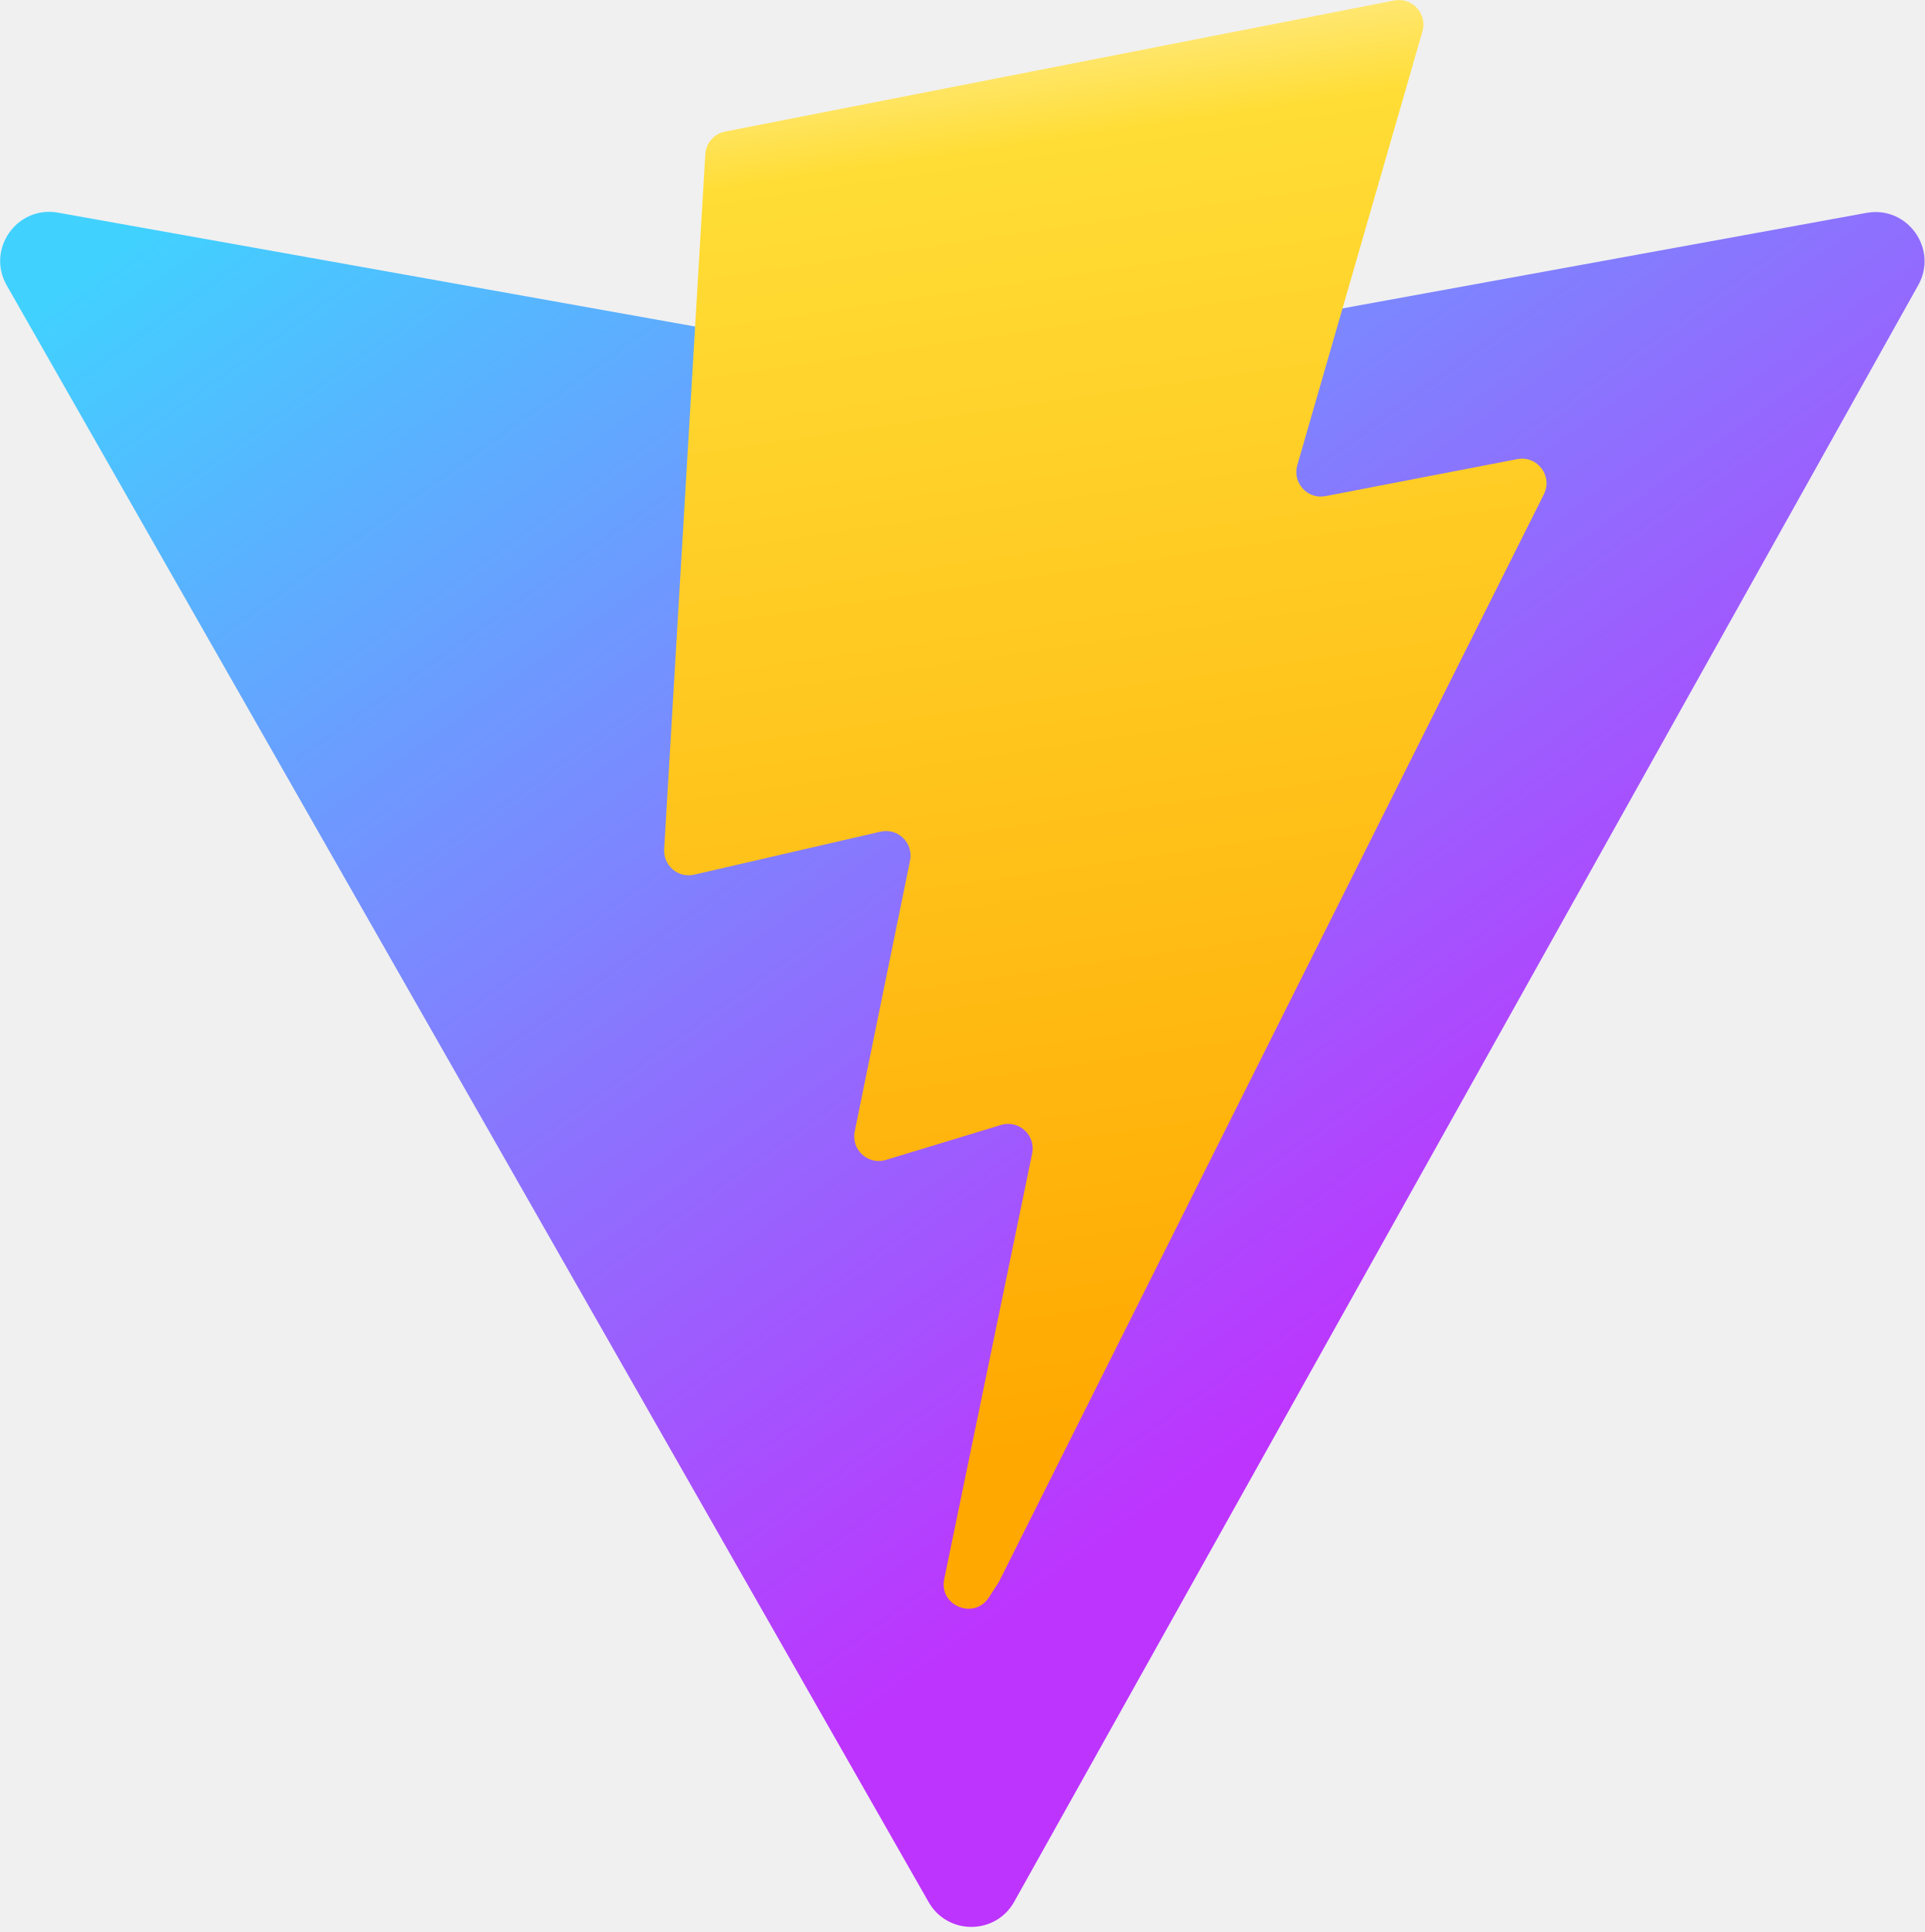
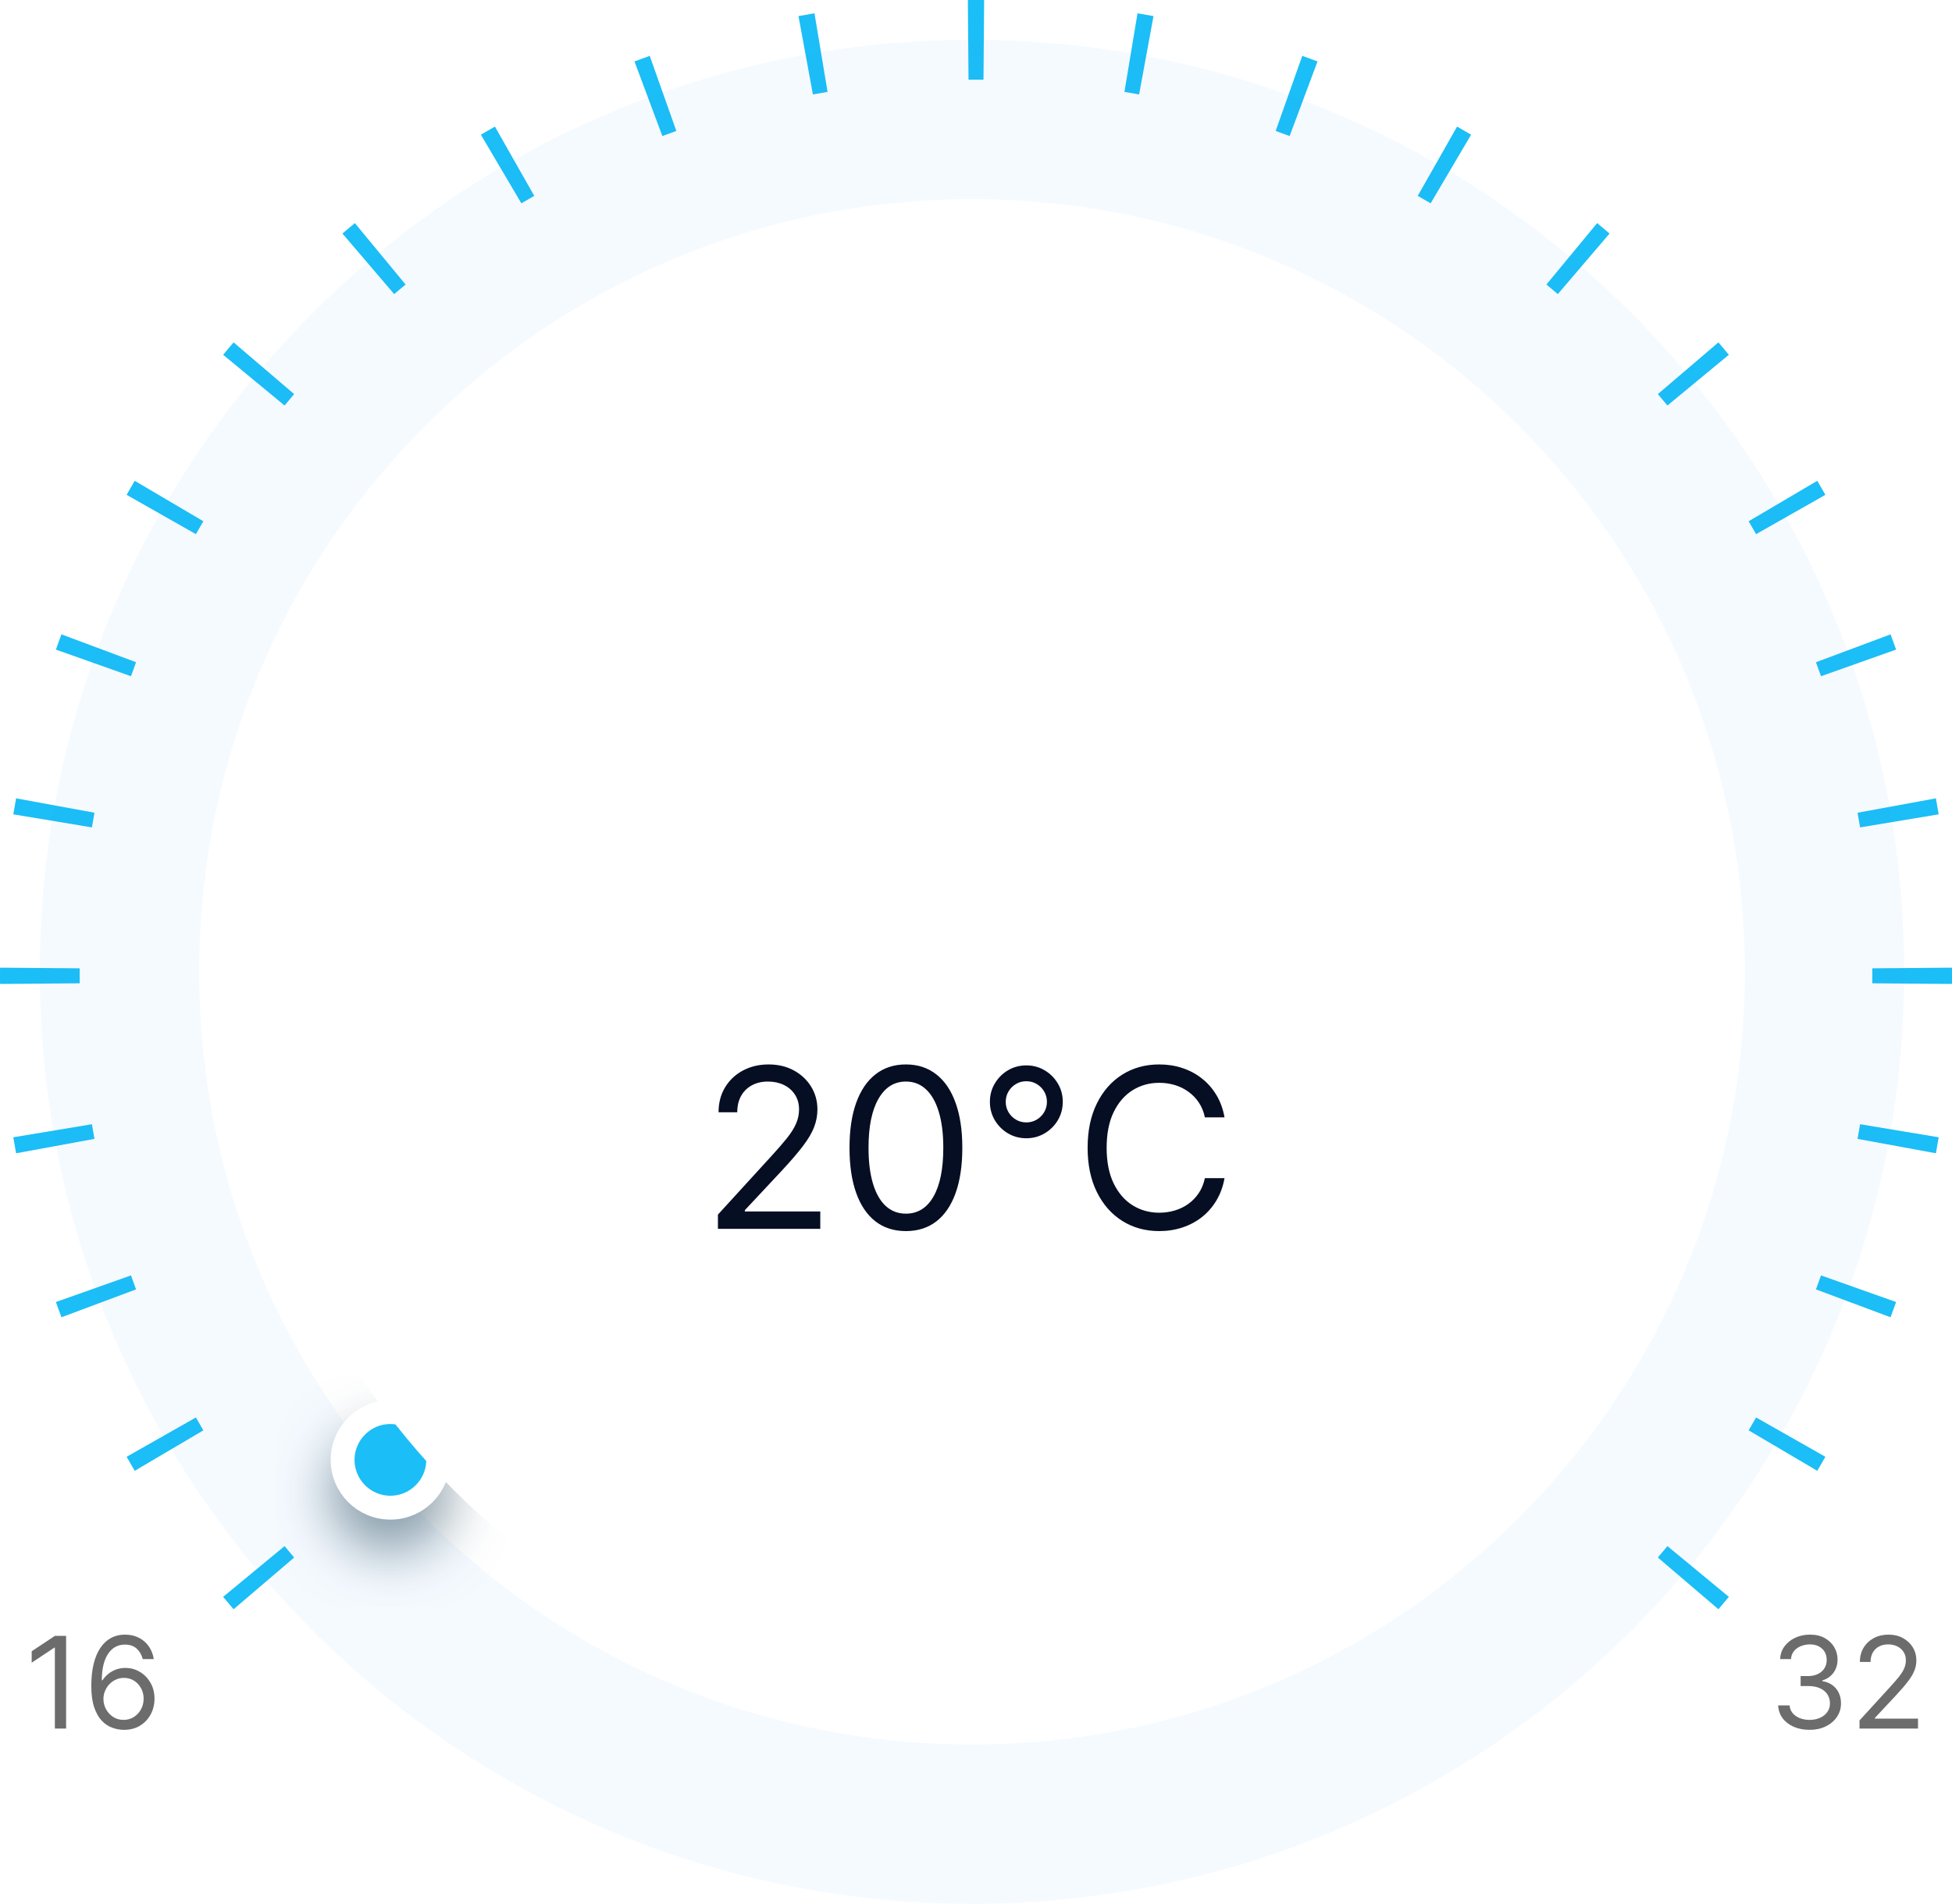
- <svg xmlns="http://www.w3.org/2000/svg" aria-hidden="true" role="img" class="iconify iconify--logos" width="31.88" height="32" preserveAspectRatio="xMidYMid meet" viewBox="0 0 256 257">
+ <svg xmlns="http://www.w3.org/2000/svg" width="245" height="239" viewBox="0 0 245 239" fill="none">
+   <path d="M0 0L245 0 L245 245L0 245L0 0Z" fill="#ffffff" />
+   <path d="M8.295 205.364V217H6.886V206.841H6.818L3.977 208.727V207.295L6.886 205.364H8.295ZM15.506 217.159C15.028 217.152 14.551 217.061 14.074 216.886C13.597 216.712 13.161 216.419 12.767 216.006C12.373 215.589 12.057 215.027 11.818 214.318C11.579 213.606 11.46 212.712 11.46 211.636C11.46 210.606 11.557 209.693 11.75 208.898C11.943 208.098 12.223 207.426 12.591 206.881C12.958 206.331 13.402 205.915 13.921 205.631C14.443 205.347 15.032 205.205 15.688 205.205C16.339 205.205 16.919 205.335 17.426 205.597C17.938 205.854 18.354 206.214 18.676 206.676C18.998 207.138 19.206 207.67 19.301 208.273H17.915C17.786 207.75 17.536 207.316 17.165 206.972C16.794 206.627 16.301 206.455 15.688 206.455C14.786 206.455 14.076 206.847 13.557 207.631C13.042 208.415 12.782 209.515 12.778 210.932H12.869C13.081 210.61 13.333 210.335 13.625 210.108C13.921 209.877 14.246 209.699 14.602 209.574C14.958 209.449 15.335 209.386 15.733 209.386C16.4 209.386 17.009 209.553 17.562 209.886C18.116 210.216 18.559 210.672 18.892 211.256C19.225 211.835 19.392 212.5 19.392 213.25C19.392 213.97 19.231 214.629 18.909 215.227C18.587 215.822 18.134 216.295 17.551 216.648C16.972 216.996 16.29 217.167 15.506 217.159ZM15.506 215.909C15.983 215.909 16.411 215.79 16.79 215.551C17.172 215.312 17.474 214.992 17.693 214.591C17.917 214.189 18.028 213.742 18.028 213.25C18.028 212.769 17.921 212.331 17.704 211.938C17.492 211.54 17.199 211.223 16.824 210.989C16.453 210.754 16.028 210.636 15.551 210.636C15.191 210.636 14.856 210.708 14.546 210.852C14.235 210.992 13.962 211.186 13.727 211.432C13.496 211.678 13.314 211.96 13.182 212.278C13.049 212.593 12.983 212.924 12.983 213.273C12.983 213.735 13.091 214.167 13.307 214.568C13.527 214.97 13.826 215.294 14.204 215.54C14.587 215.786 15.021 215.909 15.506 215.909Z" fill="#6C6C6C" />
+   <path d="M227.136 217.159C226.386 217.159 225.718 217.03 225.131 216.773C224.547 216.515 224.083 216.157 223.739 215.699C223.398 215.237 223.212 214.701 223.182 214.091H224.614C224.644 214.466 224.773 214.79 225 215.062C225.227 215.331 225.525 215.54 225.892 215.688C226.259 215.835 226.667 215.909 227.114 215.909C227.614 215.909 228.057 215.822 228.443 215.648C228.83 215.473 229.133 215.231 229.352 214.92C229.572 214.61 229.682 214.25 229.682 213.841C229.682 213.413 229.576 213.036 229.364 212.71C229.152 212.381 228.841 212.123 228.432 211.938C228.023 211.752 227.523 211.659 226.932 211.659H226V210.409H226.932C227.394 210.409 227.799 210.326 228.148 210.159C228.5 209.992 228.775 209.758 228.972 209.455C229.172 209.152 229.273 208.795 229.273 208.386C229.273 207.992 229.186 207.65 229.011 207.358C228.837 207.066 228.591 206.839 228.273 206.676C227.958 206.513 227.587 206.432 227.159 206.432C226.758 206.432 226.379 206.506 226.023 206.653C225.67 206.797 225.383 207.008 225.159 207.284C224.936 207.557 224.814 207.886 224.795 208.273H223.432C223.455 207.663 223.638 207.129 223.983 206.67C224.328 206.208 224.778 205.848 225.335 205.591C225.896 205.333 226.511 205.205 227.182 205.205C227.902 205.205 228.519 205.35 229.034 205.642C229.549 205.93 229.945 206.311 230.222 206.784C230.498 207.258 230.636 207.769 230.636 208.318C230.636 208.973 230.464 209.532 230.119 209.994C229.778 210.456 229.314 210.777 228.727 210.955V211.045C229.462 211.167 230.036 211.479 230.449 211.983C230.862 212.483 231.068 213.102 231.068 213.841C231.068 214.473 230.896 215.042 230.551 215.545C230.21 216.045 229.744 216.439 229.153 216.727C228.563 217.015 227.89 217.159 227.136 217.159ZM233.392 217V215.977L237.233 211.773C237.684 211.28 238.055 210.852 238.347 210.489C238.638 210.121 238.854 209.777 238.994 209.455C239.138 209.129 239.21 208.788 239.21 208.432C239.21 208.023 239.112 207.669 238.915 207.369C238.722 207.07 238.456 206.839 238.119 206.676C237.782 206.513 237.403 206.432 236.983 206.432C236.536 206.432 236.146 206.525 235.812 206.71C235.483 206.892 235.227 207.148 235.045 207.477C234.867 207.807 234.778 208.193 234.778 208.636H233.438C233.438 207.955 233.595 207.356 233.909 206.841C234.223 206.326 234.652 205.924 235.193 205.636C235.739 205.348 236.35 205.205 237.028 205.205C237.71 205.205 238.314 205.348 238.841 205.636C239.367 205.924 239.78 206.312 240.08 206.801C240.379 207.29 240.528 207.833 240.528 208.432C240.528 208.86 240.451 209.278 240.295 209.688C240.144 210.093 239.879 210.545 239.5 211.045C239.125 211.542 238.604 212.148 237.938 212.864L235.324 215.659V215.75H240.733V217H233.392Z" fill="#6C6C6C" />
+   <path fill-rule="evenodd" clip-rule="evenodd" d="M121.478 0.004C121.818 0.001 122.159 0 122.5 0C122.841 0 123.182 0.001 123.522 0.004L123.44 10.004C123.127 10.001 122.814 10 122.5 10C122.186 10 121.873 10.001 121.56 10.004L121.478 0.004ZM142.772 1.67C143.443 1.782 144.112 1.899 144.779 2.022L142.972 11.857C142.359 11.745 141.745 11.637 141.129 11.534L142.772 1.67ZM100.221 2.022C100.888 1.899 101.557 1.782 102.228 1.67L103.871 11.534C103.255 11.637 102.641 11.745 102.028 11.857L100.221 2.022ZM163.452 7.014C164.092 7.241 164.73 7.473 165.366 7.711L161.866 17.078C161.283 16.86 160.698 16.647 160.11 16.439L163.452 7.014ZM79.635 7.711C80.27 7.473 80.907 7.241 81.548 7.014L84.89 16.439C84.302 16.647 83.717 16.86 83.134 17.078L79.635 7.711ZM182.88 15.891C183.47 16.226 184.058 16.566 184.642 16.91L179.562 25.524C179.026 25.208 178.486 24.895 177.944 24.588L182.88 15.891ZM60.358 16.91C60.942 16.566 61.53 16.226 62.12 15.891L67.056 24.588C66.514 24.895 65.974 25.208 65.438 25.524L60.358 16.91ZM200.462 28.007C200.985 28.439 201.505 28.876 202.021 29.317L195.526 36.92C195.052 36.515 194.575 36.114 194.094 35.717L200.462 28.007ZM42.979 29.317C43.495 28.876 44.015 28.439 44.538 28.007L50.906 35.717C50.425 36.114 49.948 36.515 49.474 36.92L42.979 29.317ZM215.683 42.979C216.124 43.495 216.561 44.015 216.993 44.538L209.283 50.906C208.886 50.425 208.485 49.948 208.08 49.474L215.683 42.979ZM28.007 44.538C28.439 44.015 28.876 43.495 29.317 42.979L36.92 49.474C36.515 49.948 36.114 50.425 35.717 50.906L28.007 44.538ZM228.09 60.358C228.434 60.942 228.774 61.53 229.109 62.12L220.412 67.056C220.105 66.514 219.792 65.974 219.476 65.438L228.09 60.358ZM15.891 62.12C16.226 61.53 16.566 60.942 16.91 60.358L25.524 65.438C25.208 65.974 24.895 66.514 24.588 67.056L15.891 62.12ZM237.289 79.635C237.527 80.27 237.759 80.907 237.986 81.548L228.561 84.89C228.353 84.302 228.14 83.717 227.922 83.134L237.289 79.635ZM7.014 81.548C7.241 80.907 7.473 80.27 7.711 79.635L17.078 83.134C16.86 83.717 16.647 84.302 16.439 84.89L7.014 81.548ZM242.978 100.221C243.101 100.888 243.218 101.557 243.33 102.228L233.466 103.871C233.363 103.255 233.255 102.641 233.143 102.028L242.978 100.221ZM1.67 102.228C1.782 101.557 1.899 100.888 2.022 100.221L11.857 102.028C11.745 102.641 11.637 103.255 11.534 103.871L1.67 102.228ZM244.996 121.478C244.999 121.818 245 122.159 245 122.5C245 122.841 244.999 123.182 244.996 123.522L234.996 123.44C234.999 123.127 235 122.814 235 122.5C235 122.186 234.999 121.873 234.996 121.56L244.996 121.478ZM0 122.5C0 122.159 0.001 121.818 0.004 121.478L10.004 121.56C10.001 121.873 10 122.186 10 122.5C10 122.814 10.001 123.127 10.004 123.44L0.004 123.522C0.001 123.182 0 122.841 0 122.5ZM243.33 142.772C243.218 143.443 243.101 144.112 242.978 144.779L233.143 142.972C233.255 142.359 233.363 141.745 233.466 141.129L243.33 142.772ZM2.022 144.779C1.899 144.112 1.782 143.443 1.67 142.772L11.534 141.129C11.637 141.745 11.745 142.359 11.857 142.972L2.022 144.779ZM237.986 163.452C237.759 164.092 237.527 164.73 237.289 165.366L227.922 161.866C228.14 161.283 228.353 160.698 228.561 160.11L237.986 163.452ZM7.711 165.366C7.473 164.73 7.241 164.092 7.014 163.452L16.439 160.11C16.647 160.698 16.86 161.283 17.078 161.866L7.711 165.366ZM16.91 184.642C16.566 184.058 16.226 183.47 15.891 182.88L24.588 177.944C24.895 178.486 25.208 179.026 25.524 179.562L16.91 184.642ZM229.109 182.88C228.774 183.47 228.434 184.058 228.09 184.642L219.476 179.562C219.792 179.026 220.105 178.486 220.412 177.944L229.109 182.88ZM216.993 200.462C216.561 200.985 216.124 201.505 215.683 202.021L208.08 195.526C208.485 195.052 208.886 194.575 209.283 194.094L216.993 200.462ZM29.317 202.021C28.876 201.505 28.439 200.985 28.007 200.462L35.717 194.094C36.114 194.575 36.515 195.052 36.92 195.526L29.317 202.021Z" fill="#1BBEF6" />
+   <path d="M15 122C15 181.09 62.91 229 122 229C181.09 229 229 181.09 229 122C229 62.91 181.09 15 122 15C62.91 15 15 62.91 15 122Z" stroke="#339DFA" stroke-opacity="0.05" stroke-width="20" />
+   <g filter="url(#filter0_d_0_1)">
+     <path fill-rule="evenodd" clip-rule="evenodd" d="M49 189.268C45.686 189.268 43 186.582 43 183.268C43 179.954 45.686 177.268 49 177.268C52.314 177.268 55 179.954 55 183.268C55 186.582 52.314 189.268 49 189.268Z" fill="#1BBEF6" />
+     <path d="M43 183.268C43 186.582 45.686 189.268 49 189.268C52.314 189.268 55 186.582 55 183.268C55 179.954 52.314 177.268 49 177.268C45.686 177.268 43 179.954 43 183.268Z" stroke="white" stroke-width="3" />
+   </g>
+   <path fill-rule="evenodd" clip-rule="evenodd" d="M122 214C71.19 214 30 172.81 30 122C30 71.19 71.19 30 122 30C172.81 30 214 71.19 214 122C214 172.81 172.81 214 122 214Z" fill="white" />
+   <path d="M90.108 154.268V152.478L96.829 145.12C97.618 144.259 98.268 143.51 98.778 142.873C99.289 142.23 99.667 141.627 99.912 141.064C100.164 140.494 100.29 139.897 100.29 139.274C100.29 138.558 100.117 137.938 99.773 137.414C99.435 136.891 98.971 136.486 98.381 136.201C97.791 135.916 97.128 135.774 96.392 135.774C95.61 135.774 94.927 135.936 94.344 136.261C93.767 136.579 93.32 137.027 93.001 137.603C92.69 138.18 92.534 138.856 92.534 139.632H90.188C90.188 138.439 90.463 137.391 91.013 136.49C91.563 135.588 92.312 134.886 93.26 134.382C94.215 133.878 95.285 133.626 96.472 133.626C97.665 133.626 98.722 133.878 99.644 134.382C100.565 134.886 101.287 135.565 101.811 136.42C102.335 137.275 102.597 138.226 102.597 139.274C102.597 140.023 102.461 140.755 102.189 141.471C101.924 142.181 101.46 142.973 100.797 143.848C100.141 144.716 99.229 145.777 98.062 147.029L93.489 151.922V152.081H102.955V154.268H90.108ZM113.703 154.547C112.205 154.547 110.929 154.139 109.875 153.324C108.821 152.502 108.016 151.312 107.459 149.754C106.902 148.19 106.624 146.3 106.624 144.086C106.624 141.886 106.902 140.006 107.459 138.449C108.022 136.884 108.831 135.691 109.885 134.869C110.946 134.04 112.218 133.626 113.703 133.626C115.188 133.626 116.457 134.04 117.511 134.869C118.572 135.691 119.381 136.884 119.938 138.449C120.501 140.006 120.783 141.886 120.783 144.086C120.783 146.3 120.504 148.19 119.947 149.754C119.391 151.312 118.585 152.502 117.531 153.324C116.477 154.139 115.201 154.547 113.703 154.547ZM113.703 152.359C115.188 152.359 116.341 151.643 117.163 150.211C117.985 148.779 118.396 146.738 118.396 144.086C118.396 142.323 118.207 140.822 117.83 139.582C117.458 138.342 116.921 137.398 116.219 136.748C115.523 136.099 114.684 135.774 113.703 135.774C112.232 135.774 111.081 136.5 110.253 137.951C109.424 139.396 109.01 141.441 109.01 144.086C109.01 145.85 109.196 147.348 109.567 148.581C109.938 149.814 110.472 150.752 111.168 151.395C111.87 152.038 112.715 152.359 113.703 152.359ZM128.817 142.893C127.975 142.893 127.206 142.688 126.51 142.277C125.821 141.866 125.27 141.315 124.859 140.626C124.448 139.93 124.243 139.161 124.243 138.319C124.243 137.477 124.448 136.712 124.859 136.022C125.27 135.326 125.821 134.773 126.51 134.362C127.206 133.951 127.975 133.745 128.817 133.745C129.659 133.745 130.424 133.951 131.114 134.362C131.81 134.773 132.363 135.326 132.774 136.022C133.185 136.712 133.391 137.477 133.391 138.319C133.391 139.161 133.185 139.93 132.774 140.626C132.363 141.315 131.81 141.866 131.114 142.277C130.424 142.688 129.659 142.893 128.817 142.893ZM128.817 140.904C129.294 140.904 129.728 140.788 130.119 140.556C130.51 140.324 130.822 140.013 131.054 139.622C131.286 139.231 131.402 138.797 131.402 138.319C131.402 137.842 131.286 137.408 131.054 137.017C130.822 136.626 130.51 136.314 130.119 136.082C129.728 135.85 129.294 135.734 128.817 135.734C128.339 135.734 127.905 135.85 127.514 136.082C127.123 136.314 126.812 136.626 126.58 137.017C126.348 137.408 126.232 137.842 126.232 138.319C126.232 138.797 126.348 139.231 126.58 139.622C126.812 140.013 127.123 140.324 127.514 140.556C127.905 140.788 128.339 140.904 128.817 140.904ZM153.692 140.268H151.226C151.08 139.559 150.825 138.936 150.461 138.399C150.103 137.862 149.665 137.411 149.148 137.047C148.638 136.675 148.071 136.397 147.448 136.211C146.825 136.026 146.175 135.933 145.499 135.933C144.266 135.933 143.149 136.244 142.148 136.868C141.154 137.491 140.362 138.409 139.772 139.622C139.188 140.835 138.897 142.323 138.897 144.086C138.897 145.85 139.188 147.338 139.772 148.551C140.362 149.764 141.154 150.682 142.148 151.305C143.149 151.928 144.266 152.24 145.499 152.24C146.175 152.24 146.825 152.147 147.448 151.961C148.071 151.776 148.638 151.501 149.148 151.136C149.665 150.765 150.103 150.311 150.461 149.774C150.825 149.23 151.08 148.607 151.226 147.904H153.692C153.507 148.945 153.168 149.877 152.678 150.699C152.187 151.52 151.578 152.22 150.848 152.797C150.119 153.367 149.301 153.801 148.392 154.099C147.491 154.397 146.526 154.547 145.499 154.547C143.762 154.547 142.218 154.122 140.865 153.274C139.513 152.425 138.449 151.219 137.674 149.654C136.898 148.09 136.51 146.234 136.51 144.086C136.51 141.939 136.898 140.083 137.674 138.518C138.449 136.954 139.513 135.747 140.865 134.899C142.218 134.05 143.762 133.626 145.499 133.626C146.526 133.626 147.491 133.775 148.392 134.074C149.301 134.372 150.119 134.809 150.848 135.386C151.578 135.956 152.187 136.652 152.678 137.474C153.168 138.289 153.507 139.221 153.692 140.268Z" fill="#060E23" />
  <defs>
-     <linearGradient id="IconifyId1813088fe1fbc01fb466" x1="-.828%" x2="57.636%" y1="7.652%" y2="78.411%">
-       <stop offset="0%" stop-color="#41D1FF" />
-       <stop offset="100%" stop-color="#BD34FE" />
-     </linearGradient>
-     <linearGradient id="IconifyId1813088fe1fbc01fb467" x1="43.376%" x2="50.316%" y1="2.242%" y2="89.03%">
-       <stop offset="0%" stop-color="#FFEA83" />
-       <stop offset="8.333%" stop-color="#FFDD35" />
-       <stop offset="100%" stop-color="#FFA800" />
-     </linearGradient>
+     <filter id="filter0_d_0_1" x="34.5" y="172.768" width="29" height="29" filterUnits="userSpaceOnUse" color-interpolation-filters="sRGB">
+       <feFlood flood-opacity="0" result="BackgroundImageFix" />
+       <feColorMatrix in="SourceAlpha" type="matrix" values="0 0 0 0 0 0 0 0 0 0 0 0 0 0 0 0 0 0 127 0" result="hardAlpha" />
+       <feOffset dy="4" />
+       <feGaussianBlur stdDeviation="3.5" />
+       <feColorMatrix type="matrix" values="0 0 0 0 0.075 0 0 0 0 0.227 0 0 0 0 0.318 0 0 0 0.5 0" />
+       <feBlend mode="normal" in2="BackgroundImageFix" result="effect1_dropShadow_0_1" />
+       <feBlend mode="normal" in="SourceGraphic" in2="effect1_dropShadow_0_1" result="shape" />
+     </filter>
  </defs>
-   <path fill="url(#IconifyId1813088fe1fbc01fb466)" d="M255.153 37.938L134.897 252.976c-2.483 4.44-8.862 4.466-11.382.048L.875 37.958c-2.746-4.814 1.371-10.646 6.827-9.67l120.385 21.517a6.537 6.537 0 0 0 2.322-.004l117.867-21.483c5.438-.991 9.574 4.796 6.877 9.62Z" />
-   <path fill="url(#IconifyId1813088fe1fbc01fb467)" d="M185.432.063L96.44 17.501a3.268 3.268 0 0 0-2.634 3.014l-5.474 92.456a3.268 3.268 0 0 0 3.997 3.378l24.777-5.718c2.318-.535 4.413 1.507 3.936 3.838l-7.361 36.047c-.495 2.426 1.782 4.5 4.151 3.78l15.304-4.649c2.372-.72 4.652 1.36 4.15 3.788l-11.698 56.621c-.732 3.542 3.979 5.473 5.943 2.437l1.313-2.028l72.516-144.72c1.215-2.423-.88-5.186-3.54-4.672l-25.505 4.922c-2.396.462-4.435-1.77-3.759-4.114l16.646-57.705c.677-2.35-1.37-4.583-3.769-4.113Z" />
</svg>
